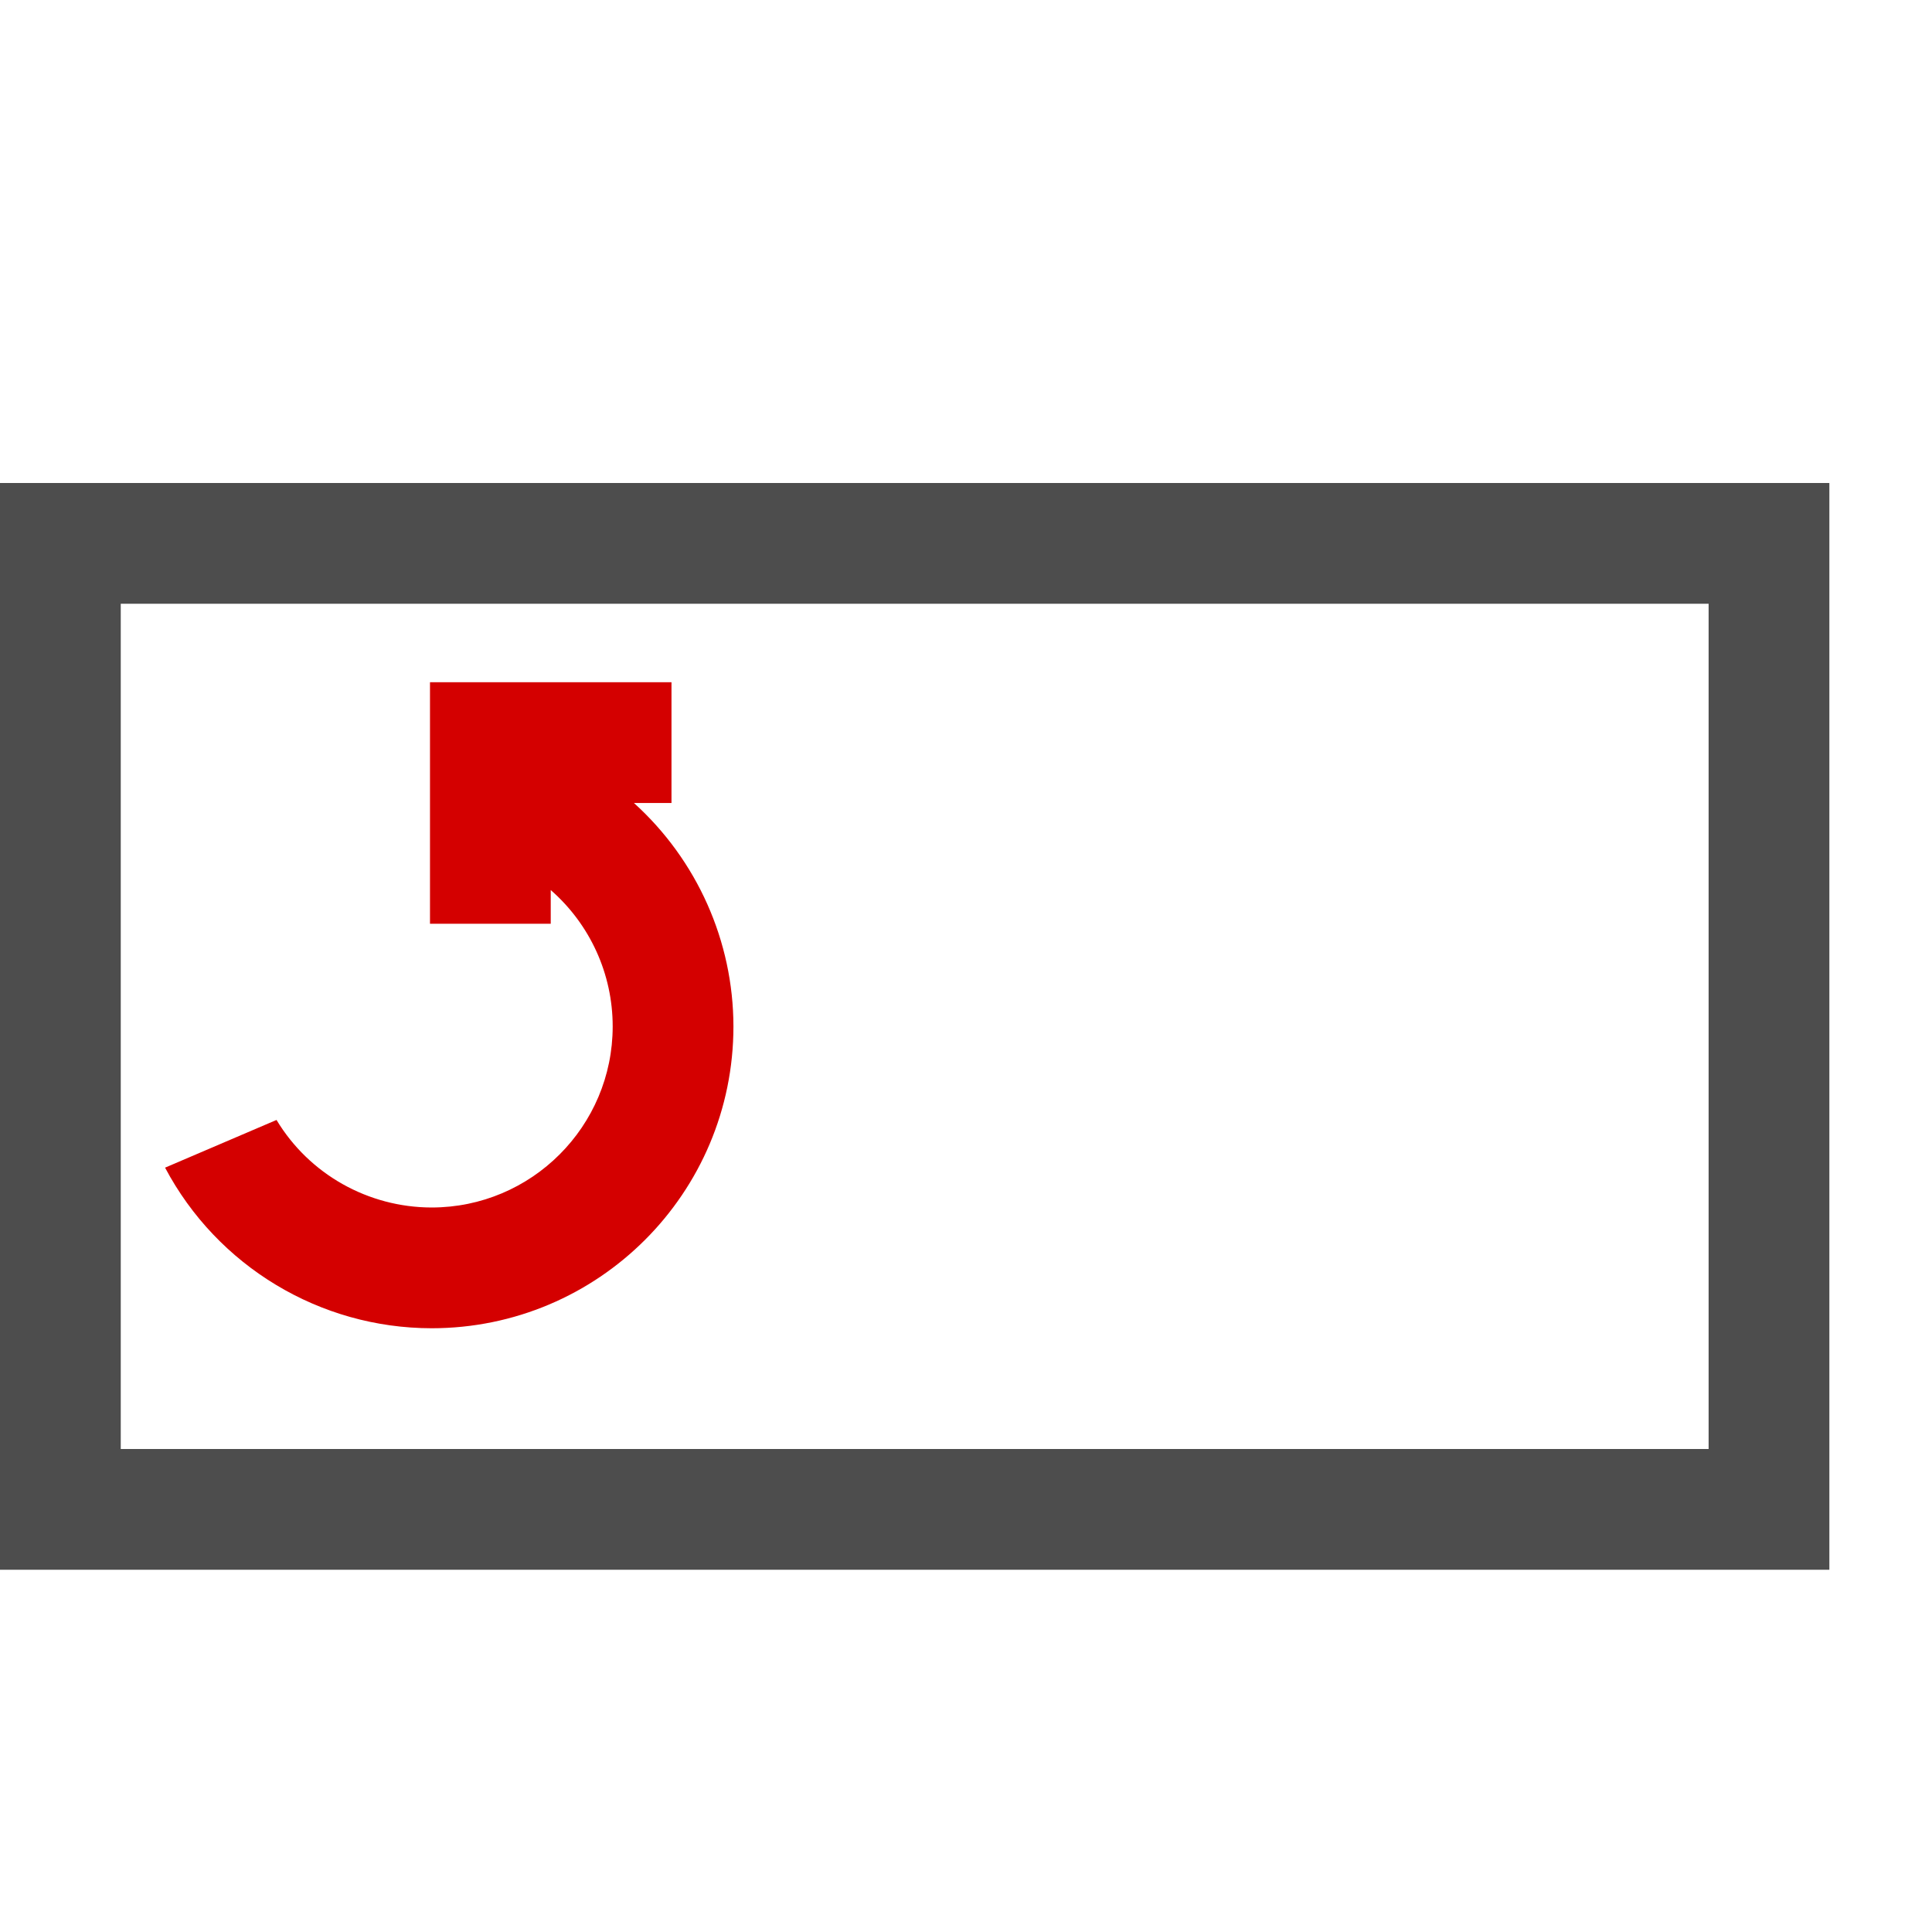
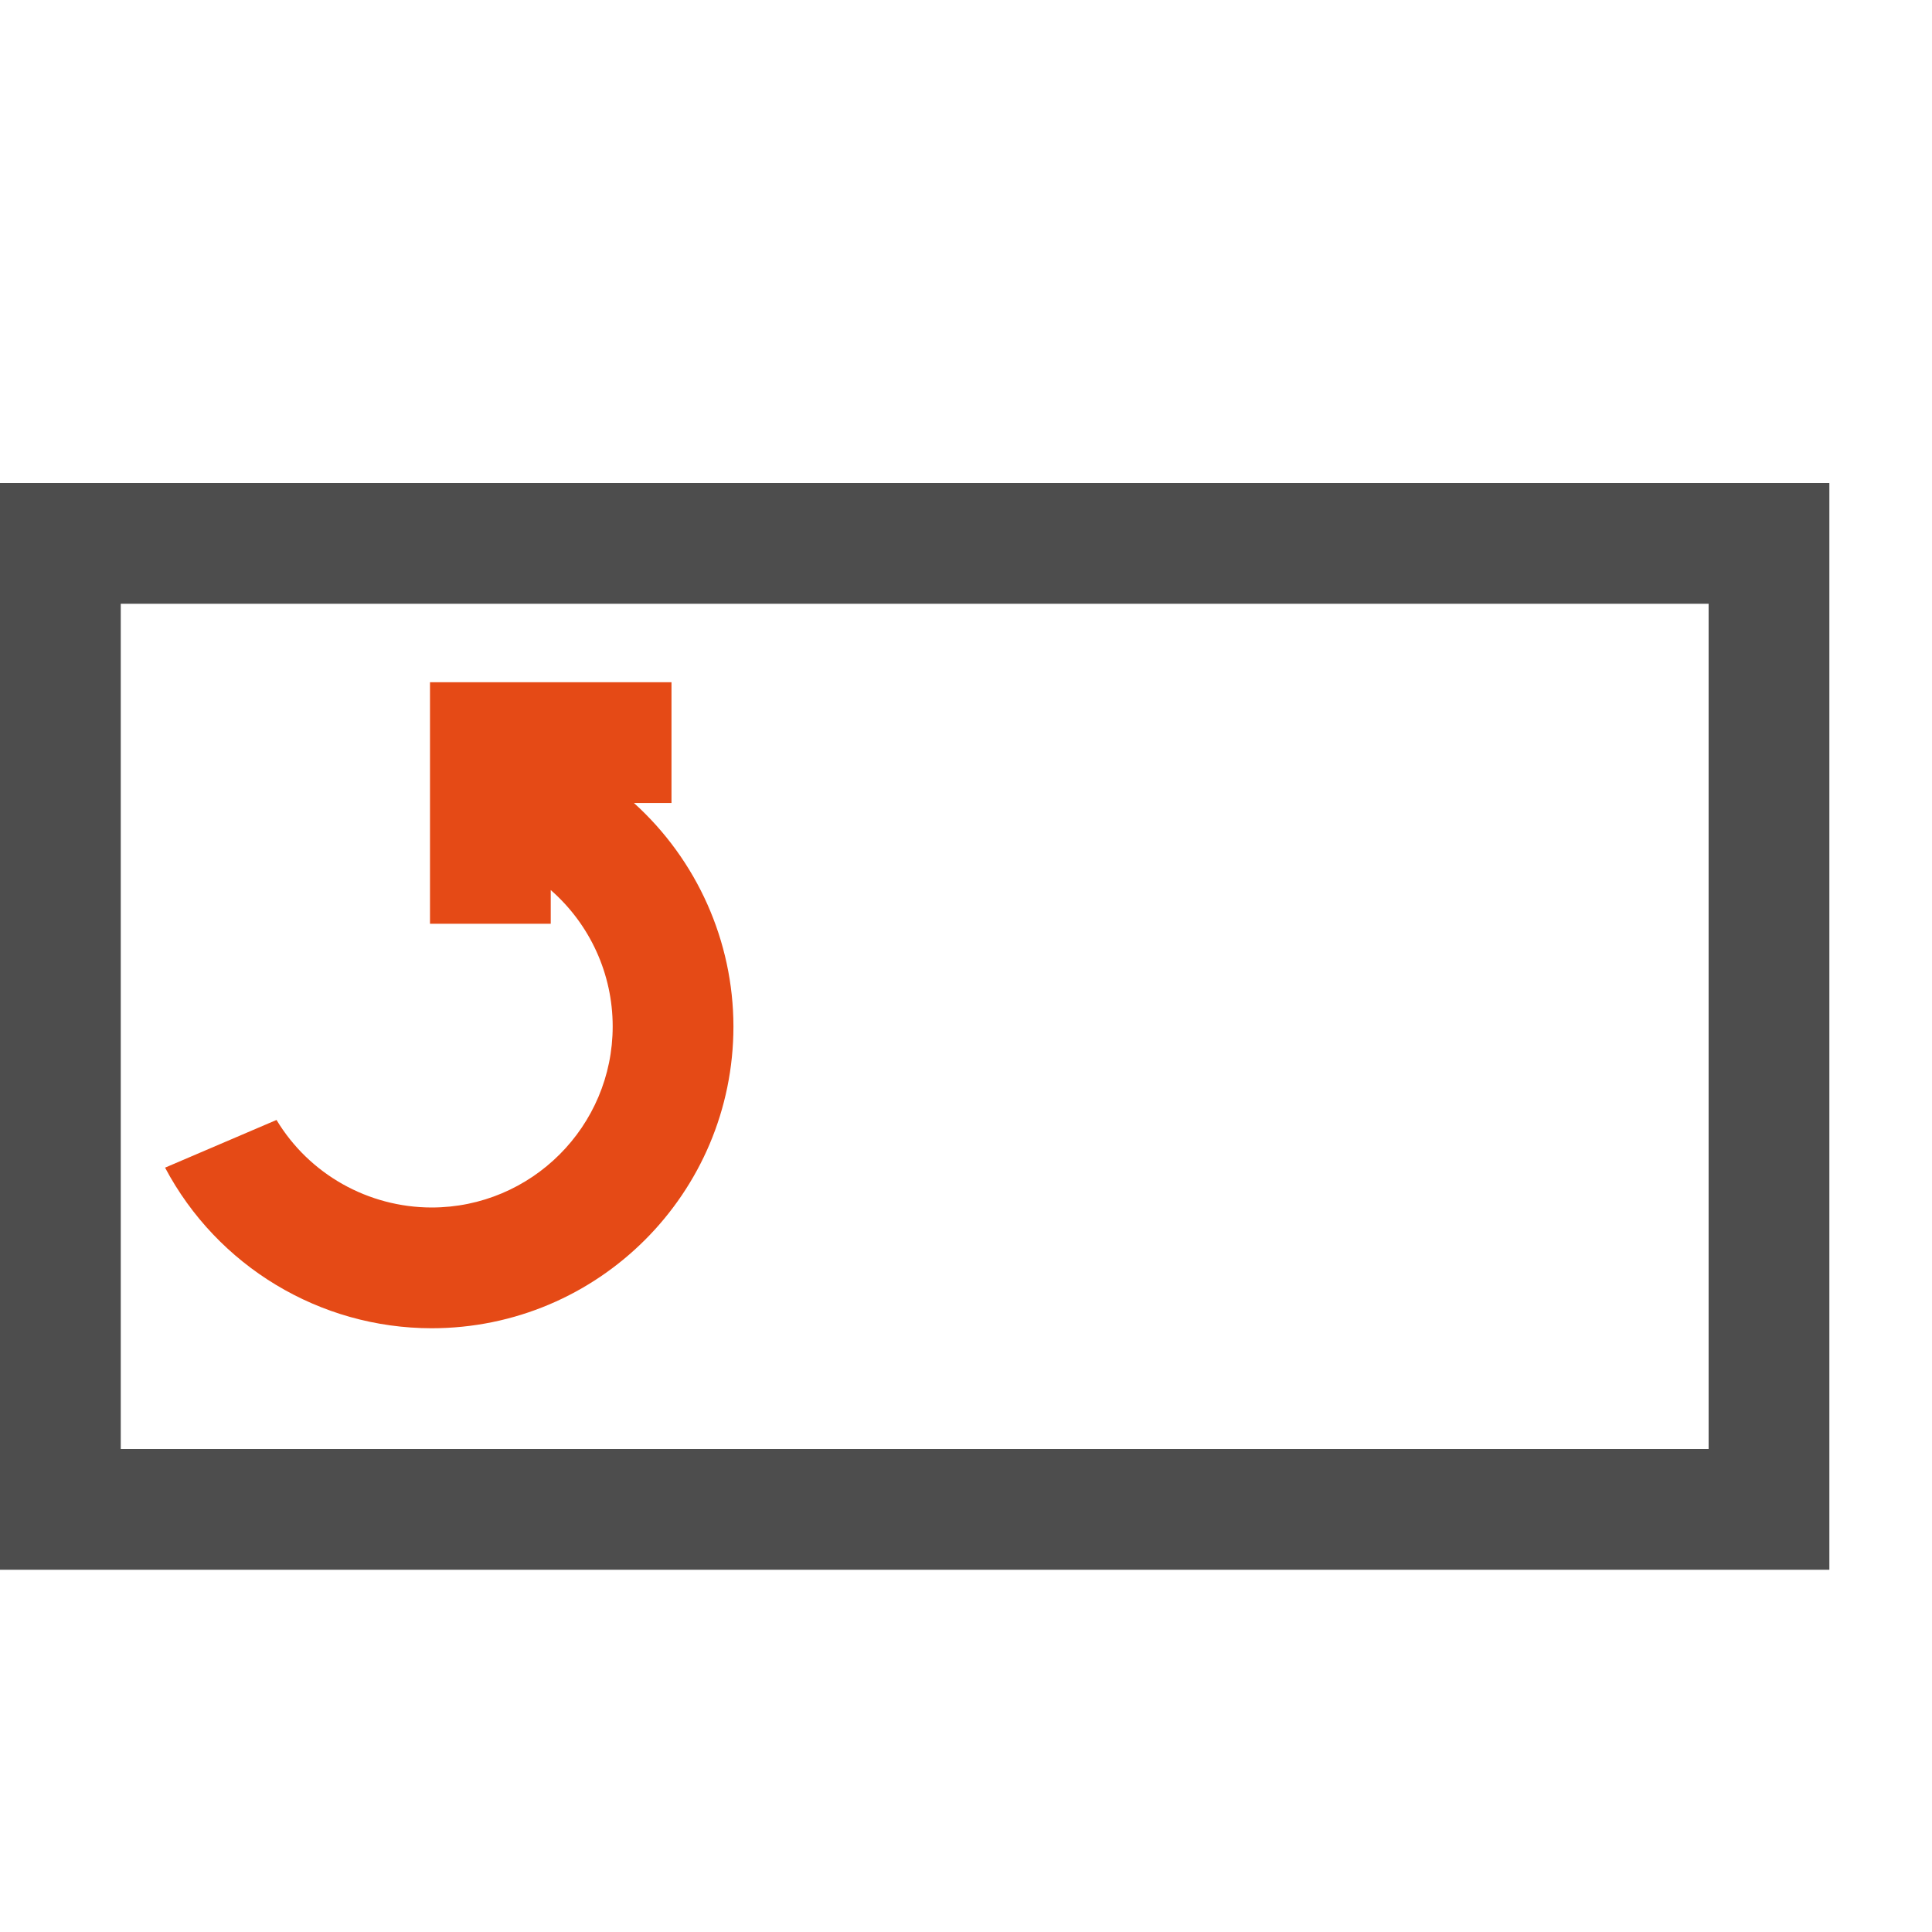
- <svg xmlns="http://www.w3.org/2000/svg" id="svg4572" version="1.1" fill="none" viewBox="0 0 16 16" height="16" width="16">
+ <svg xmlns="http://www.w3.org/2000/svg" id="svg4572" width="16" height="16" fill="none" version="1.1" viewBox="0 0 16 16">
  <defs id="defs4576" />
  <path id="rect4615" d="m 0,4 v 9 H 15.15 V 4 Z m 1,1 h 13.15 v 7 H 1 Z" style="fill:#4d4d4d;fill-opacity:1;stroke:none;stroke-width:0.038;stroke-miterlimit:4;stroke-dasharray:none" />
-   <path id="path4717" d="m 3.561,5.65 v 2 h 1 V 7.371 C 4.887,7.656 5.074,8.067 5.074,8.5 c 0,0.828 -0.672,1.5 -1.5,1.5 C 3.049,9.999 2.561,9.725 2.29,9.275 L 1.367,9.67 C 1.8,10.487 2.649,10.999 3.574,11 c 1.381,0 2.5,-1.119 2.5,-2.5 C 6.073,7.795 5.773,7.123 5.25,6.65 h 0.311 v -1 z" style="fill:#d40000;fill-opacity:1;stroke:none;stroke-width:0.038;stroke-miterlimit:4;stroke-dasharray:none" />
+   <path id="path4717" d="m 3.561,5.65 v 2 h 1 V 7.371 C 4.887,7.656 5.074,8.067 5.074,8.5 c 0,0.828 -0.672,1.5 -1.5,1.5 C 3.049,9.999 2.561,9.725 2.29,9.275 L 1.367,9.67 C 1.8,10.487 2.649,10.999 3.574,11 c 1.381,0 2.5,-1.119 2.5,-2.5 C 6.073,7.795 5.773,7.123 5.25,6.65 h 0.311 v -1 z" style="fill:#e54a16;fill-opacity:1;stroke:none;stroke-width:0.038;stroke-miterlimit:4;stroke-dasharray:none" />
</svg>
